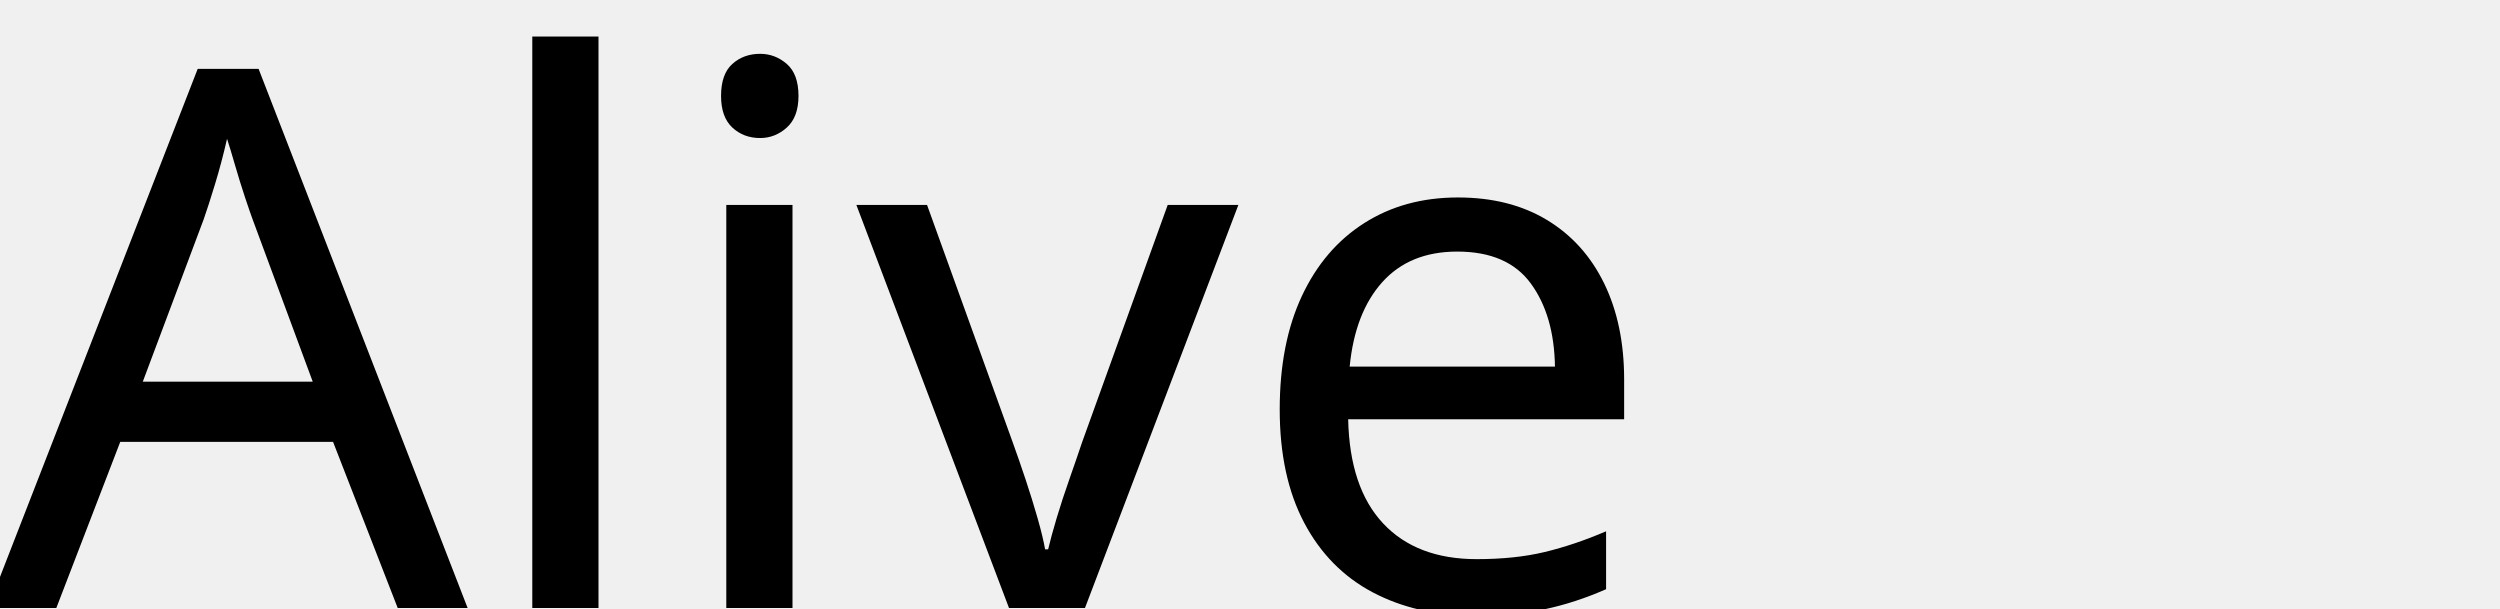
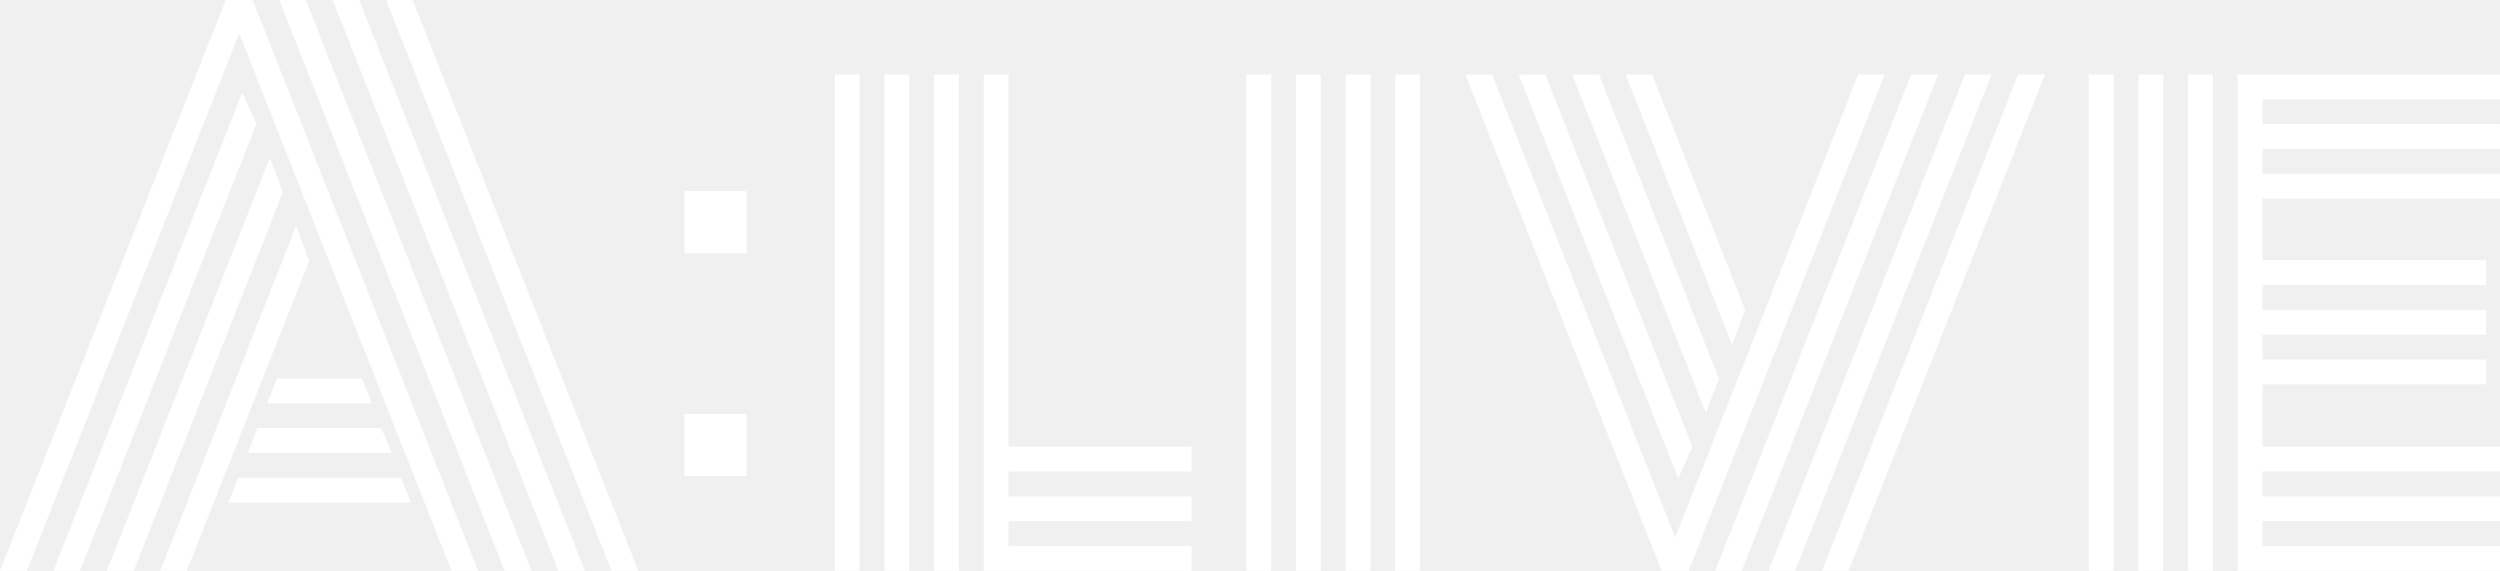
- <svg xmlns="http://www.w3.org/2000/svg" version="1.1" id="Layer_1" x="0px" y="0px" viewBox="0 0 1021.4 248.41" style="enable-background:new 0 0 1021.4 248.41;" xml:space="preserve">
-   <style type="text/css">
- 	.st0{font-family:'Monoton-Regular';}
- 	.st1{font-size:307.213px;}
- </style>
-   <text transform="matrix(1 0 0 1 -4.9453 248.4105)" class="st0 st1">Alive</text>
+ <svg xmlns="http://www.w3.org/2000/svg" id="a" viewBox="0 0 1088 248.41">
+   <defs>
+     <style>.b{fill:#fff;}</style>
+   </defs>
+   <g>
+     <path class="b" d="M11.7,248.41H0L98.25,0h11.7l98.1,248.41h-11.55L104.1,14.55,11.7,248.41ZM105.45,40.2l6.15,13.8L34.8,248.41h-11.55L105.45,40.2Zm12,28.5l5.7,14.85L58.2,248.41h-11.7L117.46,68.7Zm11.4,29.7l5.7,15.15-53.25,134.85h-11.55l59.1-150.01Zm-29.4,120.3l4.2-10.8h70.8l4.5,10.8H99.45Zm8.4-21.6l4.2-10.8h53.85l4.65,10.8h-62.7Zm8.4-21.6l4.35-10.8h36.9l4.35,10.8h-45.6ZM133.06,0l98.25,248.41h-11.7L121.51,0h11.55Zm23.25,0l98.25,248.41h-11.55L144.76,0h11.55Zm121.51,248.41h-11.7L168.01,0h11.55l98.25,248.41Z" />
+     <path class="b" d="M363.32,32.4h10.8V248.41h-10.8V32.4Zm21.6,0h10.8V248.41h-10.8V32.4Zm21.6,0h10.8V248.41h-10.8V32.4Zm21.6,0h10.8V194.41h79.65v10.8h-79.65v10.8h79.65v10.8h-79.65v10.8h79.65v10.8h-90.45V32.4Z" />
+     <path class="b" d="M542.42,32.4h10.8V248.41h-10.8V32.4Zm21.6,0h10.8V248.41h-10.8V32.4Zm21.6,0h10.8V248.41h-10.8V32.4Zm21.6,0h10.8V248.41h-10.8V32.4Z" />
+     <path class="b" d="M637.68,32.4h11.7l79.65,201.46,79.65-201.46h11.55l-85.35,216.01h-11.7l-85.5-216.01Zm23.25,0h11.55l64.05,162.01-6.15,13.8-69.45-175.81Zm23.25,0h11.7l52.2,132.46-5.7,14.85-58.2-147.31Zm23.25,0h11.55l40.5,102.45-5.7,15.15-46.35-117.6Zm124.36,0h11.7l-85.5,216.01h-11.55l85.35-216.01Zm23.4,0h11.55l-85.5,216.01h-11.55l85.5-216.01Zm23.1,0h11.7l-85.5,216.01h-11.55l85.35-216.01Z" />
+     <path class="b" d="M919.84,248.41h-10.8V32.4h10.8V248.41Zm21.6,0h-10.8V32.4h10.8V248.41Zm21.6,0h-10.8V32.4h10.8V248.41Zm21.6-54h103.35v10.8h-103.35v10.8h103.35v10.8h-103.35v10.8h103.35v10.8h-114.16V32.4h114.16v10.8h-103.35v10.8h103.35v10.8h-103.35v10.8h103.35v10.8h-103.35v26.85h97.35v10.8h-97.35v10.8h97.35v10.8h-97.35v10.8h97.35v10.8h-97.35v27.15Z" />
+   </g>
+   <path class="b" d="M324.87,83.18v26.98h-26.98v-26.98h26.98Zm0,96.98v26.98h-26.98v-26.98h26.98Z" />
</svg>
